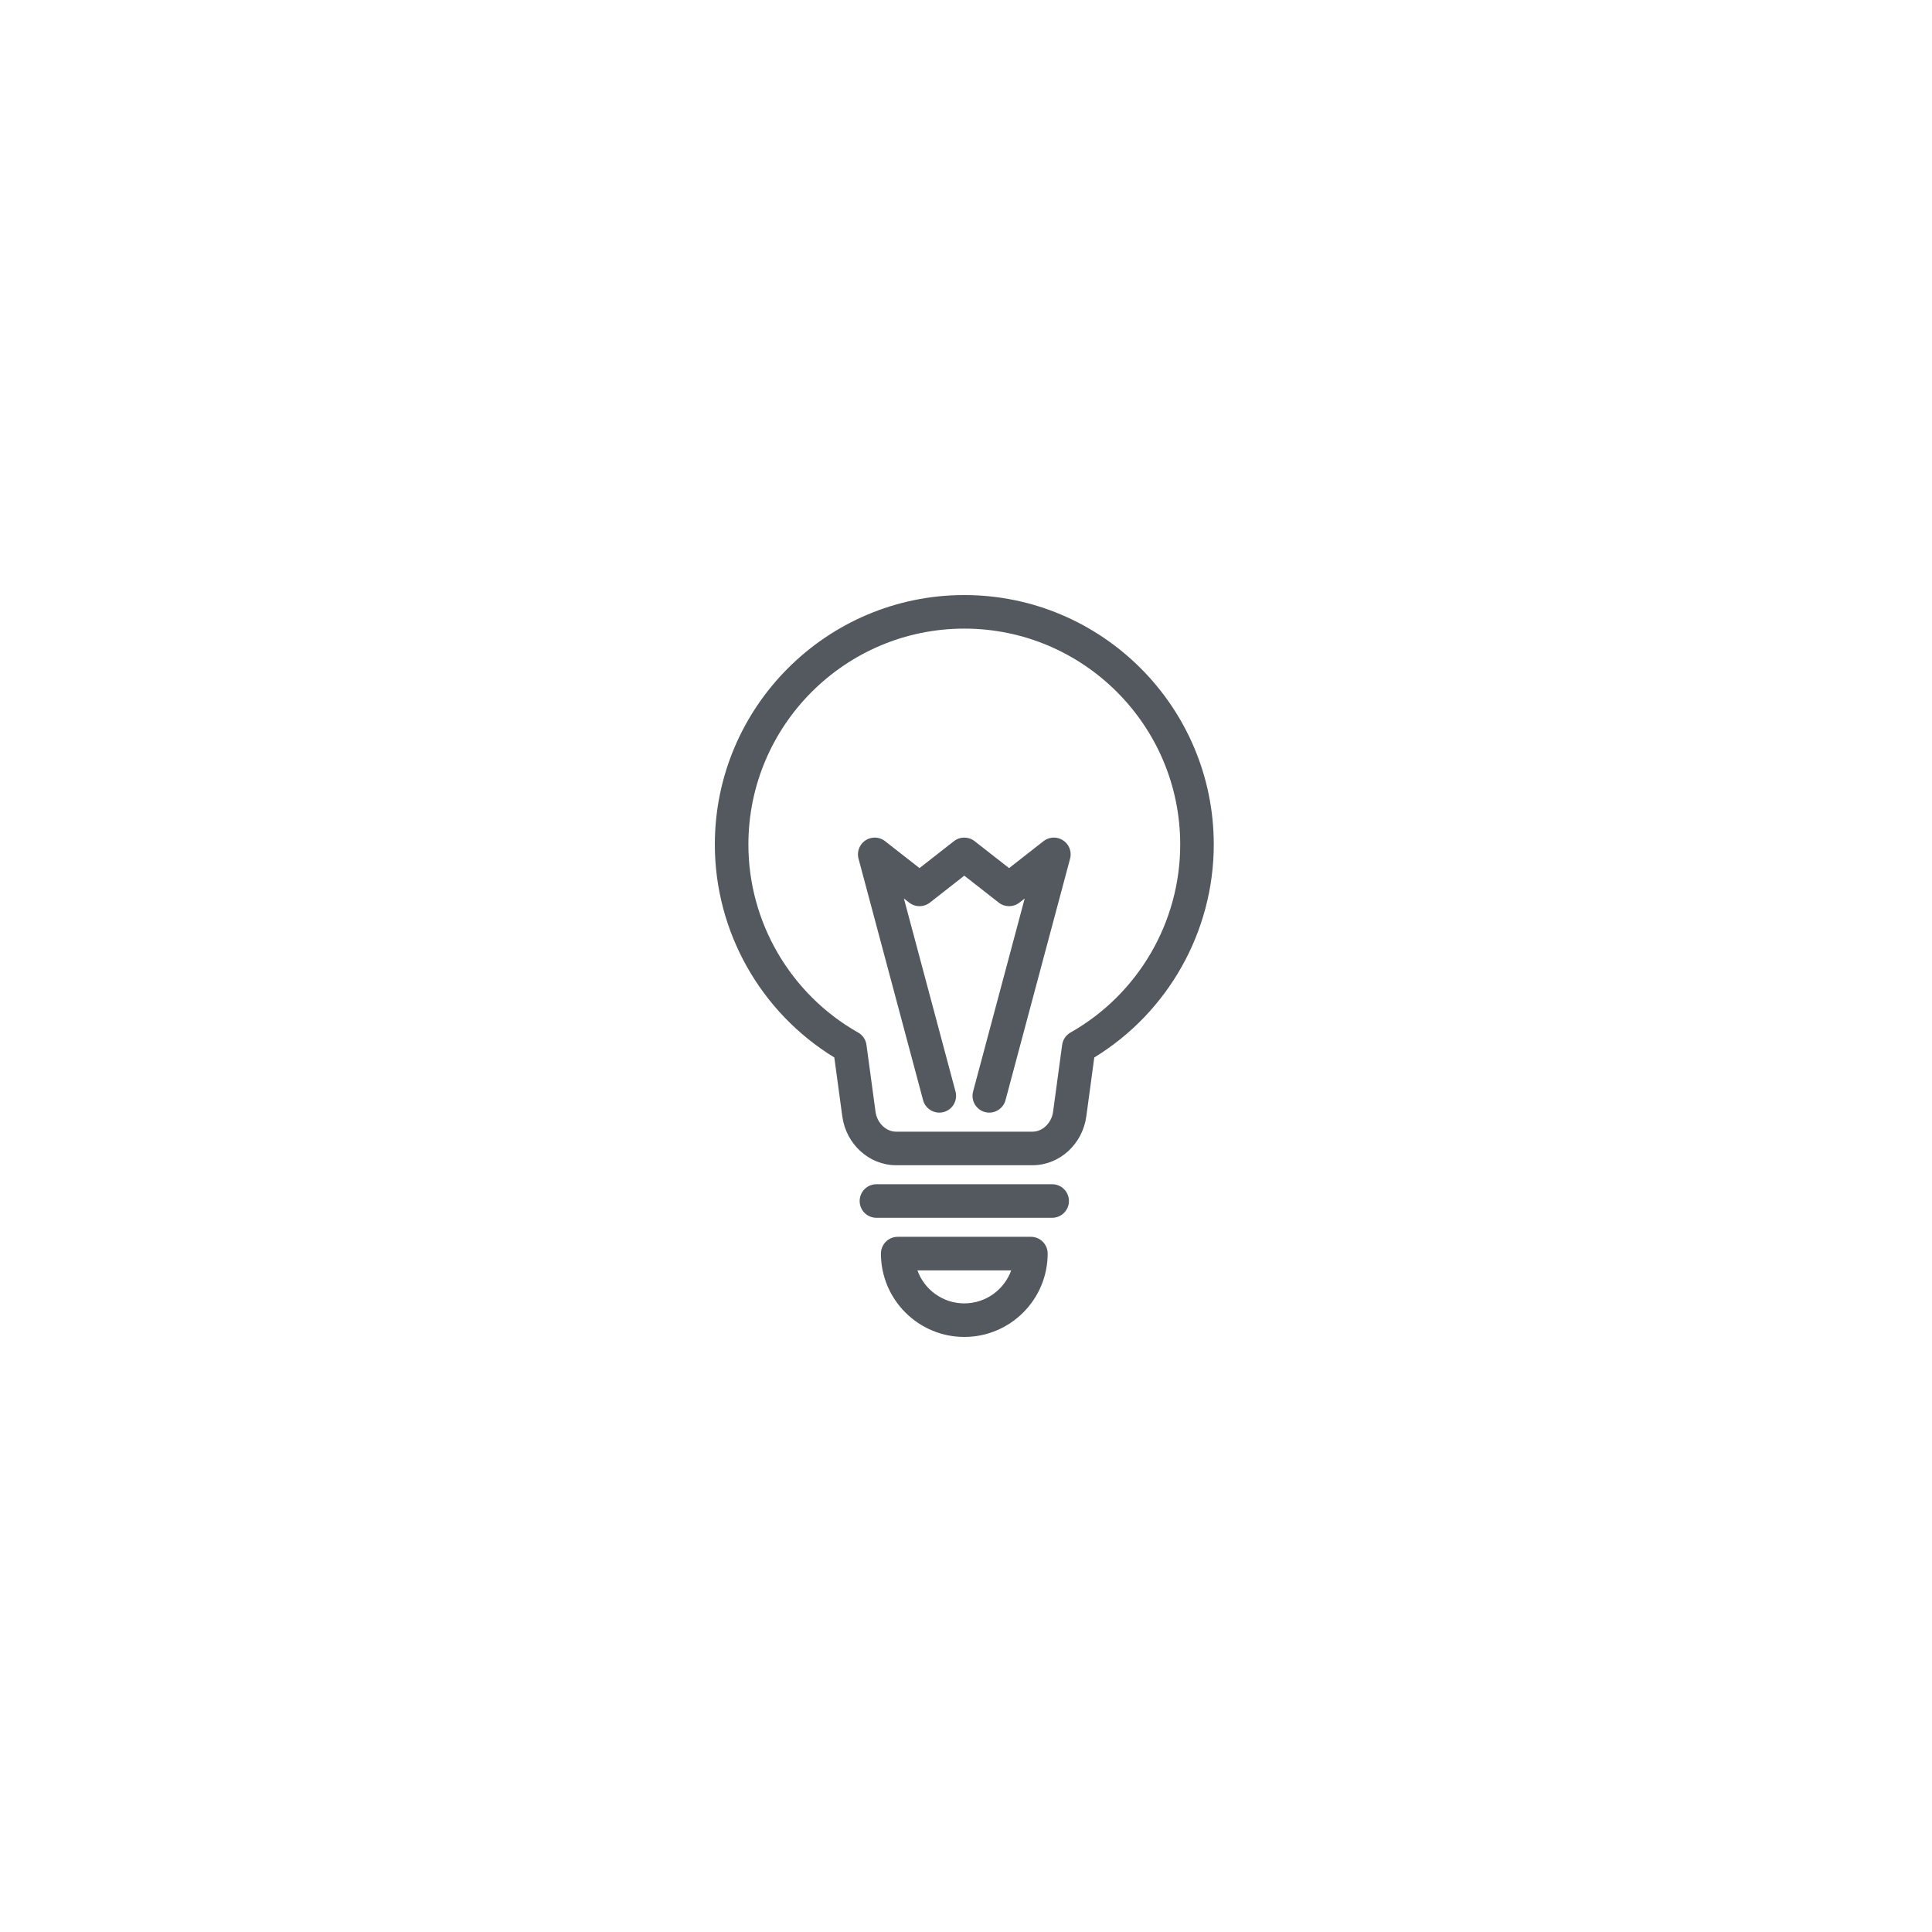
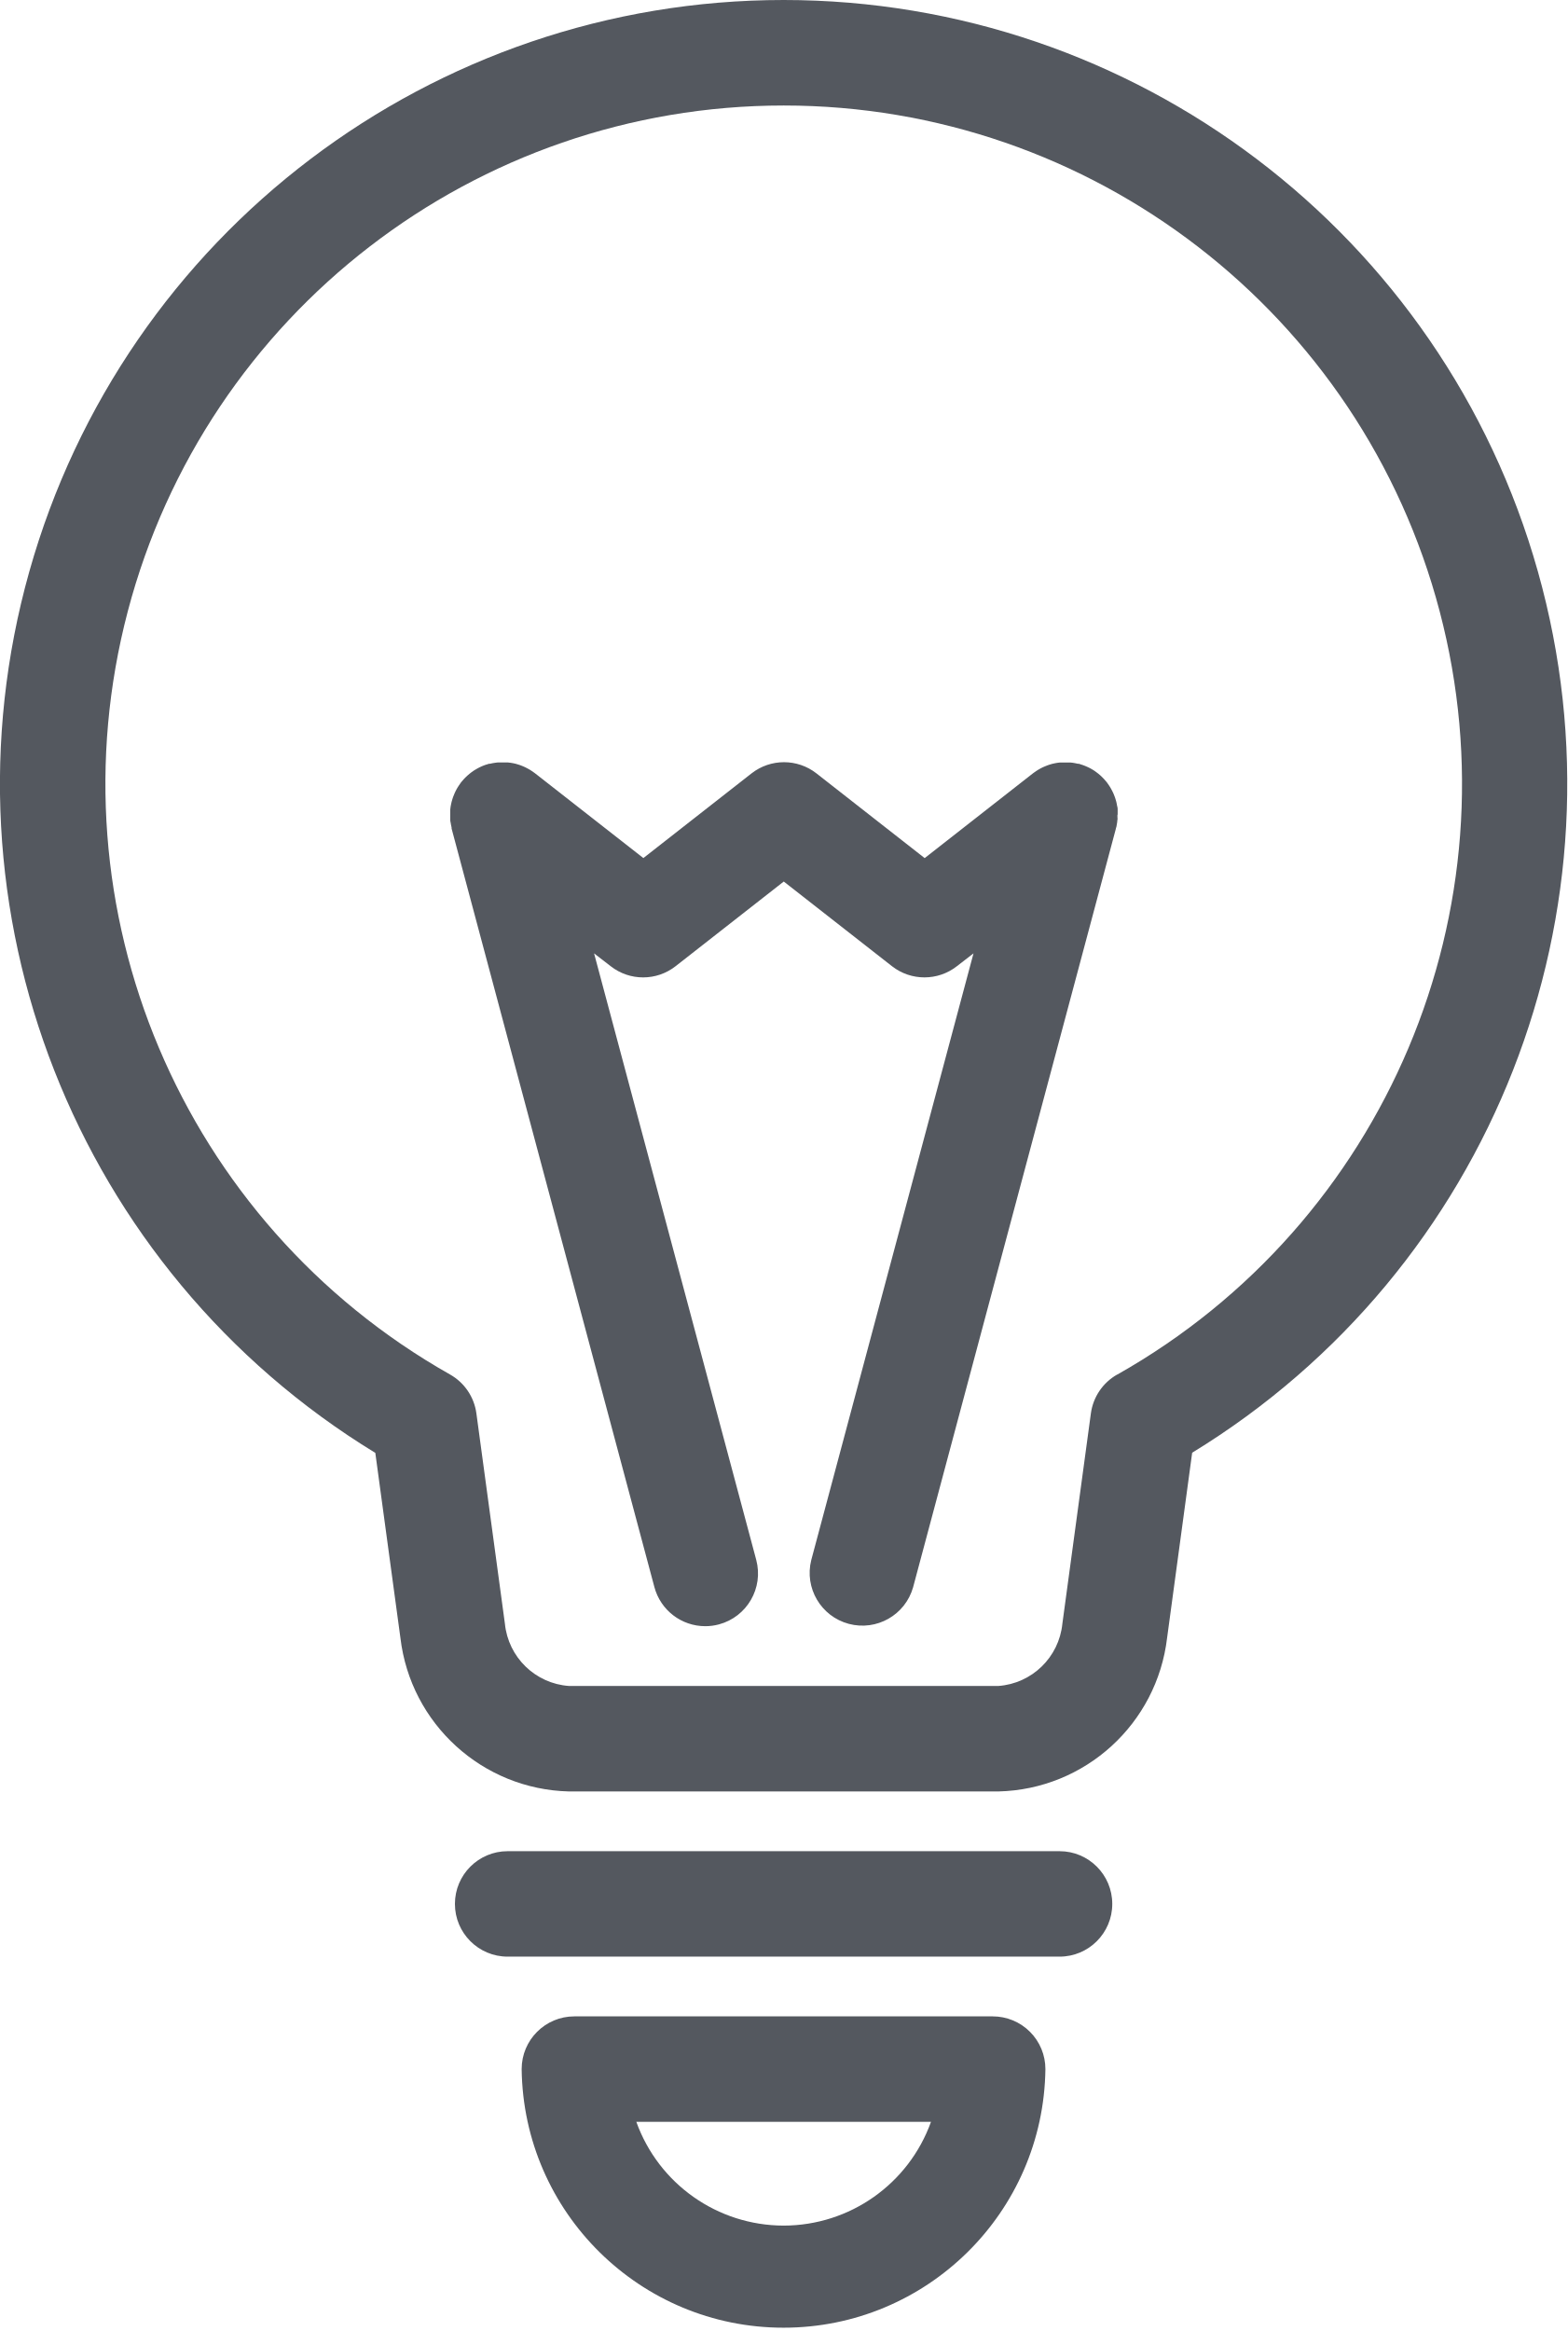
- <svg xmlns="http://www.w3.org/2000/svg" version="1.1" id="Layer_1" x="0px" y="0px" width="1000px" height="1000px" viewBox="0 0 1000 1000" enable-background="new 0 0 1000 1000" xml:space="preserve">
-   <g>
-     <path fill="#54585F" d="M499.121,308C427.922,308,370,365.922,370,437.121c0,44.988,23.586,86.82,61.836,110.219l4.133,30.472   c1.953,14.423,13.898,25.302,27.785,25.302h70.734c13.887,0,25.832-10.879,27.785-25.302l4.129-30.472   c38.254-23.398,61.84-65.235,61.84-110.219C628.242,365.922,570.32,308,499.121,308L499.121,308z M554.086,534.438   c-2.359,1.34-3.961,3.703-4.324,6.391l-4.695,34.652c-0.781,5.754-5.426,10.266-10.578,10.266h-70.734   c-5.153,0-9.797-4.512-10.578-10.266l-4.696-34.652c-0.363-2.688-1.964-5.055-4.324-6.391   c-35.027-19.828-56.789-57.122-56.789-97.316c0-61.621,50.133-111.754,111.754-111.754S610.875,375.5,610.875,437.121   C610.875,477.32,589.113,514.609,554.086,534.438L554.086,534.438z M554.086,534.438" />
-     <path fill="#54585F" d="M544.598,612.957h-90.957c-4.793,0-8.684,3.887-8.684,8.684c0,4.793,3.891,8.684,8.684,8.684h90.957   c4.797,0,8.684-3.891,8.684-8.684C553.281,616.844,549.395,612.957,544.598,612.957L544.598,612.957z M544.598,612.957" />
-     <path fill="#54585F" d="M533.586,640.168h-68.934c-4.793,0-8.683,3.887-8.683,8.684c0,23.793,19.359,43.148,43.152,43.148   s43.148-19.355,43.148-43.148C542.27,644.055,538.383,640.168,533.586,640.168L533.586,640.168z M499.121,674.633   c-11.172,0-20.707-7.141-24.277-17.098h48.554C519.828,667.492,510.293,674.633,499.121,674.633L499.121,674.633z M499.121,674.633   " />
-     <path fill="#54585F" d="M554.156,442.199c0-0.16,0-0.32-0.012-0.48c-0.008-0.121-0.02-0.242-0.031-0.364   c-0.016-0.156-0.031-0.312-0.055-0.464c-0.02-0.133-0.051-0.266-0.074-0.395c-0.031-0.141-0.059-0.277-0.094-0.414   c-0.035-0.144-0.078-0.289-0.125-0.434c-0.039-0.121-0.074-0.242-0.117-0.359c-0.051-0.148-0.113-0.293-0.172-0.437   c-0.051-0.118-0.098-0.231-0.152-0.344c-0.063-0.137-0.133-0.266-0.203-0.399c-0.07-0.125-0.137-0.246-0.207-0.367   c-0.07-0.113-0.145-0.226-0.219-0.336c-0.09-0.136-0.18-0.265-0.277-0.395c-0.035-0.047-0.063-0.094-0.098-0.141   c-0.043-0.051-0.086-0.098-0.129-0.148c-0.105-0.129-0.219-0.258-0.332-0.383c-0.082-0.09-0.168-0.176-0.254-0.262   c-0.113-0.113-0.23-0.223-0.348-0.332c-0.098-0.086-0.195-0.172-0.297-0.254c-0.117-0.094-0.234-0.183-0.355-0.269   c-0.113-0.086-0.227-0.164-0.34-0.243c-0.117-0.074-0.238-0.148-0.355-0.218c-0.129-0.078-0.258-0.149-0.387-0.219   c-0.117-0.059-0.234-0.117-0.355-0.172c-0.145-0.07-0.285-0.133-0.434-0.191c-0.113-0.047-0.23-0.09-0.352-0.133   c-0.156-0.055-0.313-0.106-0.469-0.152c-0.066-0.02-0.129-0.043-0.191-0.063c-0.059-0.016-0.117-0.02-0.172-0.035   c-0.152-0.039-0.305-0.07-0.461-0.098c-0.137-0.027-0.273-0.051-0.41-0.07c-0.133-0.02-0.266-0.031-0.398-0.043   c-0.156-0.016-0.309-0.031-0.465-0.035c-0.117-0.004-0.238-0.004-0.355-0.004c-0.164,0-0.328,0-0.492,0.008   c-0.117,0.007-0.234,0.023-0.352,0.031c-0.16,0.016-0.316,0.035-0.477,0.059c-0.125,0.019-0.254,0.046-0.383,0.074   c-0.141,0.027-0.285,0.054-0.426,0.09c-0.141,0.035-0.277,0.082-0.418,0.121c-0.125,0.039-0.254,0.078-0.375,0.125   c-0.145,0.05-0.281,0.109-0.422,0.168c-0.121,0.05-0.242,0.101-0.359,0.156c-0.133,0.062-0.262,0.133-0.387,0.199   c-0.129,0.07-0.254,0.137-0.379,0.215c-0.109,0.066-0.219,0.137-0.328,0.211c-0.137,0.09-0.27,0.184-0.402,0.281   c-0.043,0.035-0.094,0.063-0.137,0.098l-17.828,13.953l-17.832-13.953c-3.141-2.461-7.559-2.461-10.703,0l-17.825,13.949   l-17.828-13.949c-0.043-0.035-0.09-0.067-0.136-0.098c-0.129-0.097-0.262-0.191-0.399-0.281c-0.109-0.074-0.223-0.149-0.336-0.215   c-0.121-0.074-0.242-0.141-0.367-0.207c-0.129-0.07-0.262-0.141-0.395-0.203c-0.113-0.055-0.23-0.106-0.347-0.152   c-0.145-0.063-0.289-0.122-0.434-0.176c-0.121-0.043-0.242-0.078-0.363-0.117c-0.145-0.043-0.285-0.09-0.43-0.125   c-0.136-0.036-0.277-0.063-0.414-0.09c-0.133-0.028-0.262-0.055-0.394-0.074c-0.157-0.028-0.313-0.04-0.465-0.055   c-0.121-0.012-0.242-0.028-0.363-0.035c-0.161-0.008-0.321-0.008-0.485-0.008c-0.121,0-0.242,0-0.363,0.004   c-0.152,0.004-0.305,0.019-0.457,0.031c-0.137,0.012-0.27,0.027-0.406,0.047c-0.133,0.019-0.27,0.043-0.407,0.066   c-0.152,0.032-0.308,0.063-0.461,0.102c-0.054,0.012-0.113,0.019-0.171,0.035c-0.067,0.016-0.125,0.043-0.192,0.063   c-0.156,0.043-0.312,0.093-0.469,0.148c-0.121,0.043-0.238,0.086-0.355,0.137c-0.145,0.058-0.285,0.121-0.43,0.187   c-0.117,0.055-0.238,0.113-0.355,0.176c-0.129,0.066-0.258,0.141-0.383,0.215c-0.121,0.074-0.242,0.144-0.359,0.222   c-0.114,0.079-0.227,0.157-0.34,0.239c-0.121,0.09-0.239,0.179-0.352,0.273c-0.101,0.082-0.203,0.168-0.301,0.258   c-0.117,0.105-0.23,0.211-0.343,0.324c-0.086,0.086-0.172,0.176-0.258,0.27c-0.113,0.121-0.223,0.246-0.324,0.375   c-0.043,0.051-0.09,0.097-0.133,0.152c-0.035,0.043-0.067,0.094-0.102,0.141c-0.094,0.125-0.183,0.258-0.269,0.386   c-0.078,0.114-0.153,0.231-0.223,0.344c-0.07,0.117-0.137,0.238-0.203,0.36c-0.07,0.132-0.145,0.269-0.207,0.406   c-0.055,0.109-0.102,0.222-0.149,0.336c-0.062,0.148-0.125,0.293-0.175,0.441c-0.043,0.117-0.078,0.238-0.118,0.36   c-0.046,0.144-0.089,0.289-0.128,0.437c-0.036,0.133-0.059,0.27-0.09,0.406c-0.024,0.133-0.055,0.266-0.075,0.399   c-0.023,0.152-0.039,0.308-0.054,0.465c-0.012,0.121-0.028,0.242-0.031,0.363c-0.012,0.16-0.012,0.32-0.012,0.48   c0,0.121,0,0.243,0.004,0.364c0.004,0.152,0.019,0.308,0.035,0.461c0.012,0.136,0.023,0.269,0.043,0.402   c0.019,0.137,0.043,0.273,0.07,0.41c0.028,0.152,0.059,0.305,0.098,0.457c0.012,0.059,0.019,0.117,0.035,0.172l33.422,124.996   c1.035,3.883,4.547,6.441,8.383,6.441c0.742,0,1.496-0.094,2.246-0.297c4.633-1.238,7.387-6,6.148-10.633l-26.715-99.91   l2.735,2.136c1.57,1.231,3.461,1.848,5.351,1.848c1.887,0,3.778-0.617,5.352-1.848l17.824-13.949l17.832,13.949   c3.141,2.461,7.559,2.461,10.703,0l2.734-2.136l-26.715,99.914c-1.239,4.629,1.511,9.391,6.145,10.629   c0.754,0.203,1.508,0.297,2.25,0.297c3.836,0,7.344-2.559,8.383-6.441l33.418-124.992c0.016-0.059,0.023-0.117,0.039-0.172   c0.035-0.156,0.07-0.309,0.098-0.465c0.027-0.133,0.051-0.269,0.07-0.406c0.02-0.133,0.031-0.266,0.043-0.402   c0.016-0.157,0.027-0.309,0.035-0.461C554.156,442.441,554.156,442.32,554.156,442.199L554.156,442.199z M554.156,442.199" />
+ <svg xmlns="http://www.w3.org/2000/svg" width="36.661" height="54.514" viewBox="0 0 36.661 54.514">
+   <g id="idea_1_" data-name="idea (1)" transform="translate(-370 -308)">
+     <path id="Path_1" data-name="Path 1" d="M388.331,308a18.332,18.332,0,0,0-9.552,33.978l.587,4.326a4.071,4.071,0,0,0,3.944,3.592h10.042A4.071,4.071,0,0,0,397.3,346.3l.586-4.326A18.332,18.332,0,0,0,388.331,308Zm7.8,32.146a1.234,1.234,0,0,0-.614.907l-.667,4.919a1.622,1.622,0,0,1-1.5,1.457H383.31a1.622,1.622,0,0,1-1.5-1.457l-.667-4.919a1.233,1.233,0,0,0-.614-.907,15.865,15.865,0,1,1,15.606,0Zm0,0" fill="#54585f" />
+     <path id="Path_2" data-name="Path 2" d="M459.1,612.957H446.19a1.233,1.233,0,1,0,0,2.466H459.1a1.233,1.233,0,1,0,0-2.466Zm0,0" transform="translate(-64.316 -261.664)" fill="#54585f" />
+     <path id="Path_3" data-name="Path 3" d="M466.988,640.168H457.2a1.233,1.233,0,0,0-1.233,1.233,6.126,6.126,0,0,0,12.251,0,1.232,1.232,0,0,0-1.233-1.233Zm-4.893,4.893a3.666,3.666,0,0,1-3.446-2.427h6.893a3.666,3.666,0,0,1-3.446,2.427Zm0,0" transform="translate(-73.765 -285.012)" fill="#54585f" />
+     <path id="Path_4" data-name="Path 4" d="M459.711,434.766c0-.023,0-.045,0-.068s0-.034,0-.052,0-.044-.008-.066-.007-.038-.011-.056-.008-.039-.013-.059-.011-.041-.018-.062-.01-.034-.017-.051-.016-.042-.024-.062-.014-.033-.022-.049-.019-.038-.029-.057l-.029-.052-.031-.048c-.013-.019-.026-.038-.039-.056l-.014-.02-.018-.021c-.015-.018-.031-.037-.047-.054l-.036-.037-.049-.047-.042-.036-.05-.038-.048-.035-.05-.031-.055-.031-.05-.024c-.021-.01-.04-.019-.062-.027l-.05-.019-.067-.022-.027-.009-.024,0-.065-.014-.058-.01-.057-.006c-.022,0-.044,0-.066,0h-.12l-.05,0-.068.008-.054.01-.06.013-.059.017-.053.018c-.021.007-.04.015-.06.024l-.051.022-.055.028-.054.031-.047.03-.057.04-.019.014-2.531,1.981-2.531-1.981a1.232,1.232,0,0,0-1.519,0l-2.53,1.98-2.531-1.98-.019-.014-.057-.04-.048-.031-.052-.029-.056-.029-.049-.022-.062-.025-.052-.017c-.021-.006-.04-.013-.061-.018l-.059-.013-.056-.01c-.022,0-.044-.006-.066-.008l-.052,0h-.12l-.065,0-.058.007-.058.009-.065.014-.024,0-.027.009-.067.021-.05.019-.061.027-.05.025-.054.031-.051.031-.048.034-.05.039-.043.037-.049.046-.037.038c-.016.017-.032.035-.046.053l-.019.022-.014.02c-.013.018-.026.037-.038.055l-.032.049c-.01.017-.019.034-.029.051s-.021.038-.029.058-.014.032-.021.048-.018.042-.025.063-.011.034-.017.051-.013.041-.018.062-.008.038-.013.058-.008.038-.011.057-.006.044-.008.066,0,.034,0,.052,0,.045,0,.068,0,.035,0,.052,0,.044,0,.065,0,.038.006.057.006.039.01.058.008.043.014.065,0,.017,0,.024l4.745,17.745a1.232,1.232,0,0,0,1.19.914,1.219,1.219,0,0,0,.319-.042,1.233,1.233,0,0,0,.873-1.509l-3.793-14.184.388.3a1.231,1.231,0,0,0,1.519,0l2.53-1.98,2.531,1.98a1.232,1.232,0,0,0,1.519,0l.388-.3L452.544,452.2a1.233,1.233,0,0,0,2.382.637l4.744-17.744c0-.008,0-.017.006-.024s.01-.044.014-.066.007-.038.01-.058,0-.038.006-.057,0-.044,0-.065,0-.034,0-.051Zm0,0" transform="translate(-63.568 -107.715)" fill="#54585f" />
  </g>
</svg>
